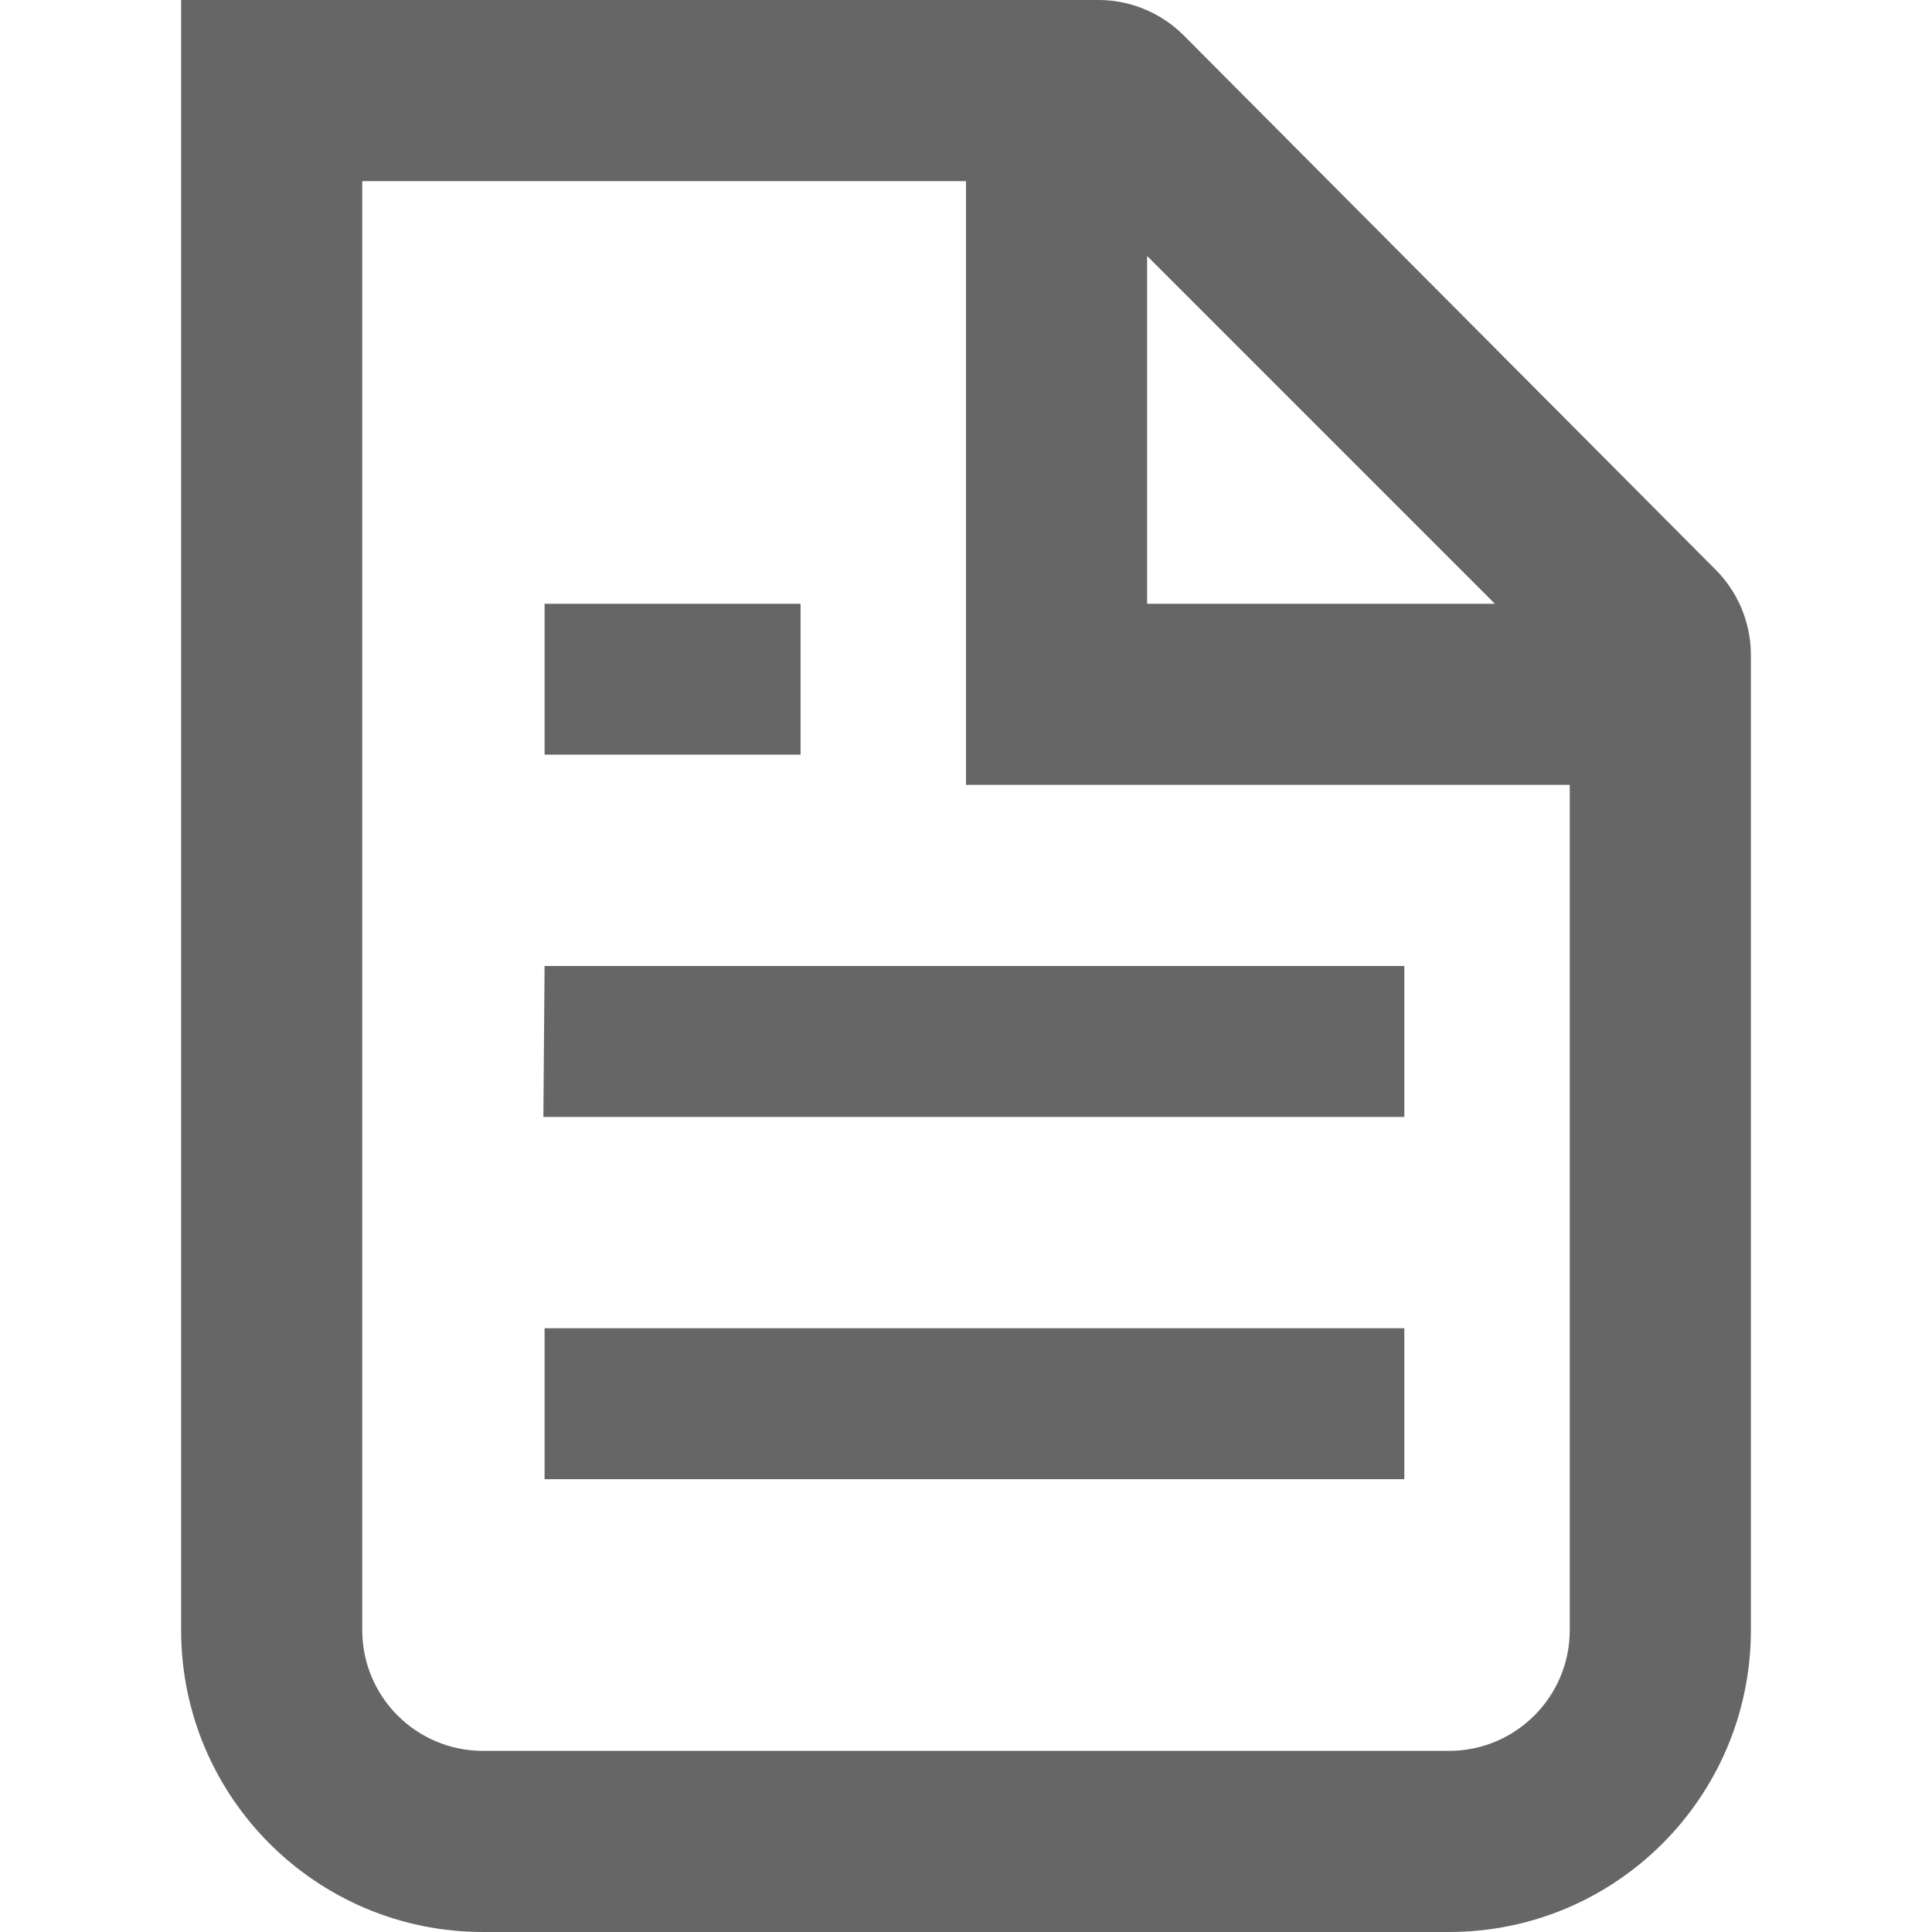
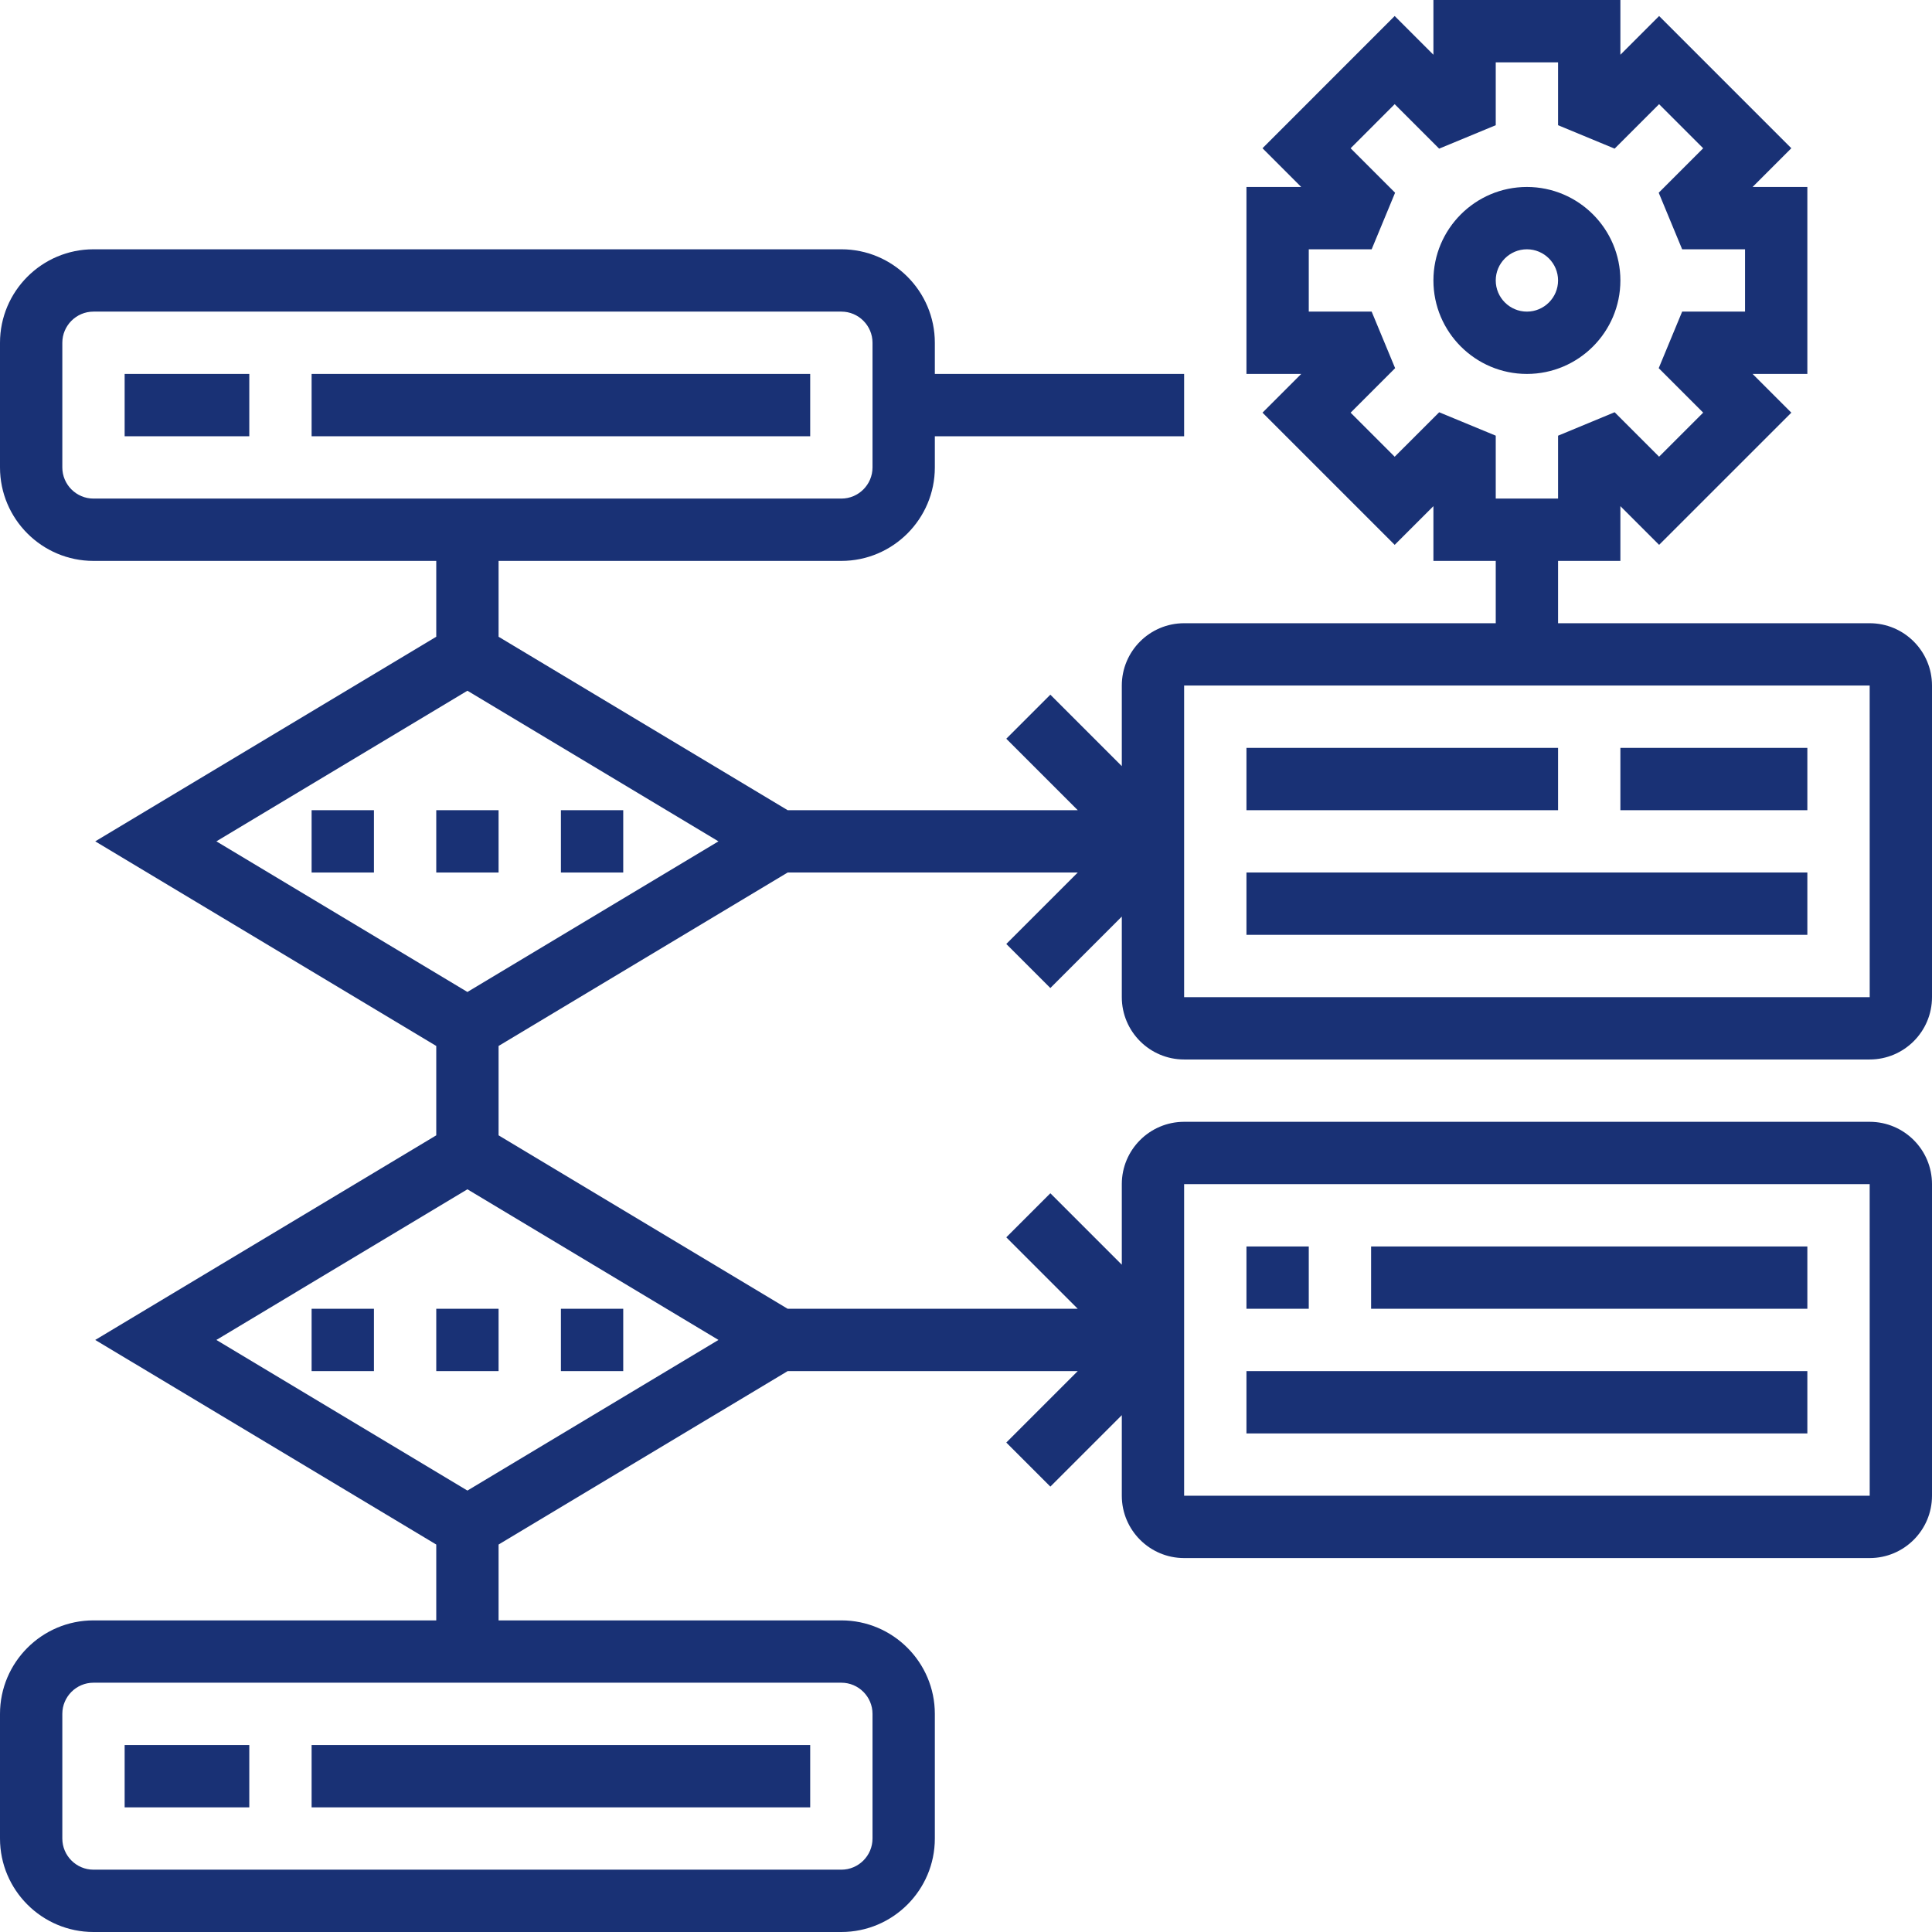
- <svg xmlns="http://www.w3.org/2000/svg" fill="none" viewBox="0 0 16 16">
-   <path d="M14.5 13.5V5.41a1 1 0 0 0-.3-.7L9.8.29A1 1 0 0 0 9.08 0H1.5v13.5A2.5 2.5 0 0 0 4 16h8a2.5 2.5 0 0 0 2.5-2.5m-1.5 0v-7H8v-5H3v12a1 1 0 0 0 1 1h8a1 1 0 0 0 1-1M9.5 5V2.12L12.38 5zM5.13 5h-.62v1.25h2.12V5zm-.62 3h7.12v1.25H4.5zm.62 3h-.62v1.25h7.12V11z" clip-rule="evenodd" fill="#666" fill-rule="evenodd" />
+ <svg xmlns="http://www.w3.org/2000/svg" version="1.1" width="512" height="512" x="0" y="0" viewBox="0 0 62 62" style="enable-background:new 0 0 512 512" xml:space="preserve">
+   <g>
+     <path d="M4 12h4v2H4zM10 12h16v2H10zM4 56h4v2H4zM10 56h16v2H10zM14 42h2v2h-2zM18 42h2v2h-2zM10 42h2v2h-2zM14 26h2v2h-2zM18 26h2v2h-2zM10 26h2v2h-2z" fill="#193175" opacity="1" data-original="#000000" />
+     <path d="M38 34h22c1.103 0 2-.897 2-2V22c0-1.103-.897-2-2-2H50v-2h2v-1.757l1.243 1.242 4.243-4.242L56.243 12H58V6h-1.757l1.243-1.243L53.243.514 52 1.757V0h-6v1.757L44.757.514l-4.242 4.243L41.757 6H40v6h1.758l-1.243 1.243 4.242 4.242L46 16.243V18h2v2H38c-1.103 0-2 .897-2 2v2.586l-2.293-2.293-1.414 1.414L34.586 26h-9.309L16 20.434V18h11c1.654 0 3-1.346 3-3v-1h8v-2h-8v-1c0-1.654-1.346-3-3-3H3c-1.654 0-3 1.346-3 3v4c0 1.654 1.346 3 3 3h11v2.434L3.056 27 14 33.566v2.868L3.056 43 14 49.566V52H3c-1.654 0-3 1.346-3 3v4c0 1.654 1.346 3 3 3h24c1.654 0 3-1.346 3-3v-4c0-1.654-1.346-3-3-3H16v-2.434L25.277 44h9.309l-2.293 2.293 1.414 1.414L36 45.414V48c0 1.103.897 2 2 2h22c1.103 0 2-.897 2-2V38c0-1.103-.897-2-2-2H38c-1.103 0-2 .897-2 2v2.586l-2.293-2.293-1.414 1.414L34.586 42h-9.309L16 36.434v-2.868L25.277 28h9.309l-2.293 2.293 1.414 1.414L36 29.414V32c0 1.103.897 2 2 2m6.757-19.343-1.414-1.414 1.428-1.428L44.018 10H42V8h2.018l.752-1.815-1.427-1.427 1.414-1.415 1.427 1.427L48 4.018V2h2v2.018l1.815.752 1.427-1.427 1.415 1.415-1.427 1.427L53.982 8H56v2h-2.018l-.752 1.815 1.427 1.427-1.415 1.414-1.427-1.427-1.815.753V16h-2v-2.019l-1.815-.751zM38 22h22l.001 10H38zM2 15v-4c0-.551.449-1 1-1h24c.551 0 1 .449 1 1v4c0 .551-.449 1-1 1H3c-.551 0-1-.449-1-1m26 40v4c0 .551-.449 1-1 1H3c-.551 0-1-.449-1-1v-4c0-.551.449-1 1-1h24c.551 0 1 .449 1 1m10-17h22l.001 10H38zm-23 9.834L6.944 43 15 38.166 23.056 43zm0-16L6.944 27 15 22.166 23.056 27z" fill="#193175" opacity="1" data-original="#000000" />
+     <path d="M52 9c0-1.654-1.346-3-3-3s-3 1.346-3 3 1.346 3 3 3 3-1.346 3-3m-4 0c0-.551.449-1 1-1s1 .449 1 1-.449 1-1 1-1-.449-1-1M40 24h10v2H40zM52 24h6v2h-6zM40 28h18v2H40zM44 40h14v2H44zM40 44h18v2H40zM40 40h2v2h-2z" fill="#193175" opacity="1" data-original="#000000" />
+   </g>
</svg>
